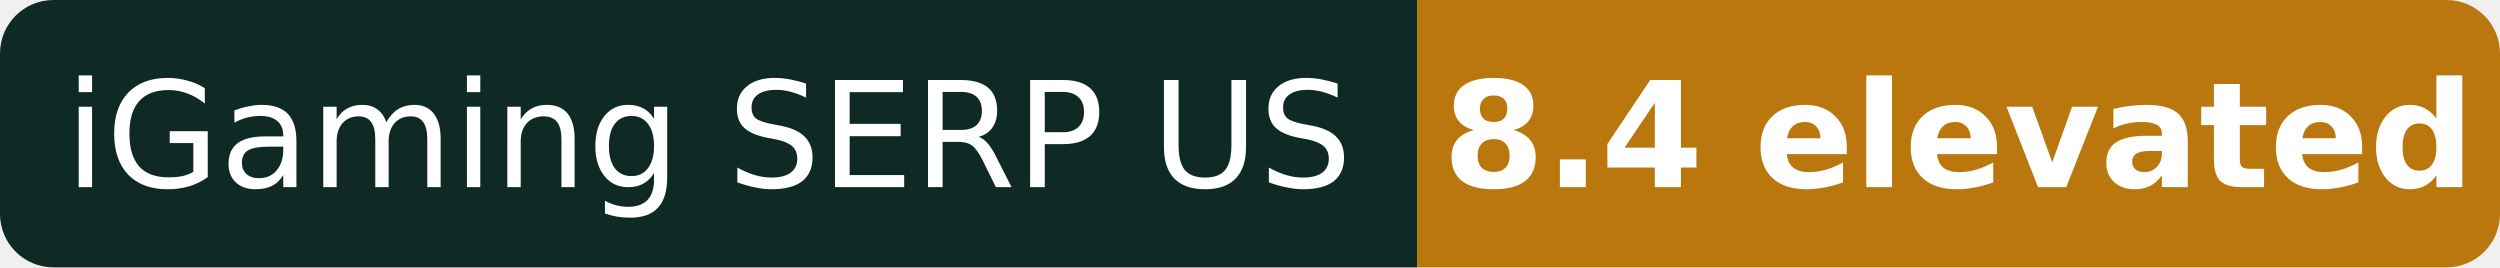
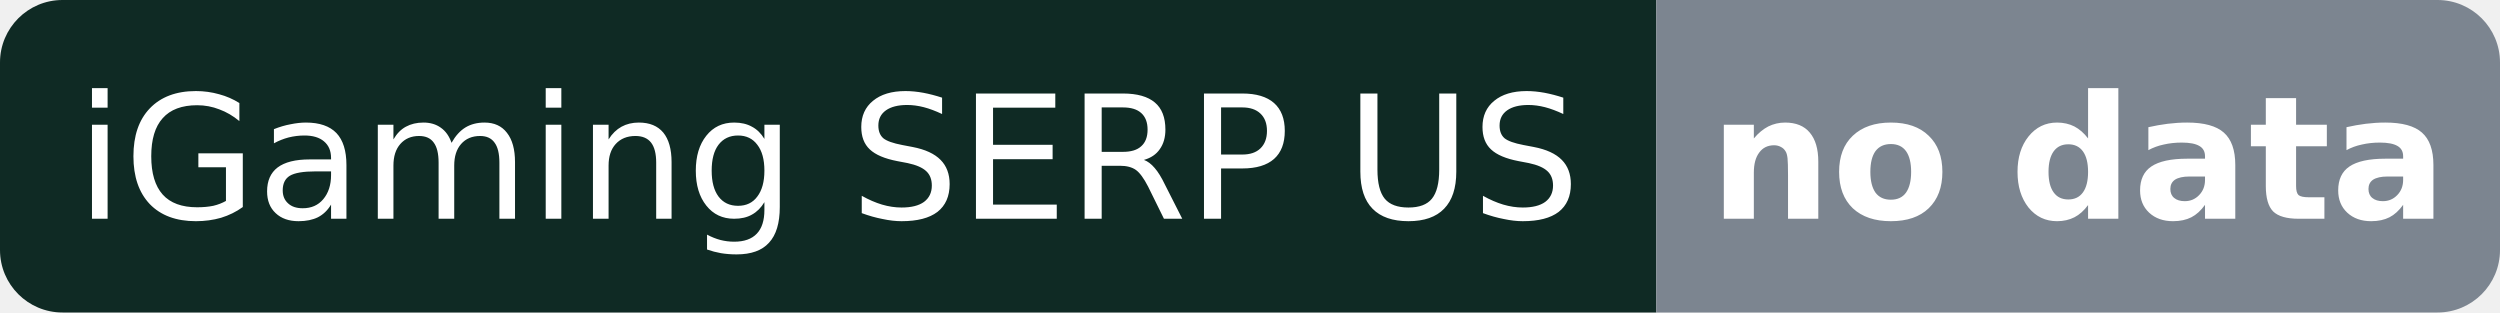
- <svg xmlns="http://www.w3.org/2000/svg" width="187" height="20" role="img" aria-label="iGaming SERP US: 8.4 elevated">
+ <svg xmlns="http://www.w3.org/2000/svg" width="160" height="20" role="img" aria-label="iGaming SERP US: no data">
  <clipPath id="r">
-     <rect width="187" height="20" rx="4" />
+     <rect width="160" height="20" rx="4" />
  </clipPath>
  <g clip-path="url(#r)">
    <rect width="106" height="20" fill="#0f2a24" />
-     <rect x="106" width="81" height="20" fill="#b9770e" />
+     <rect x="106" width="54" height="20" fill="#7c8590" />
  </g>
  <g fill="#fff" font-family="Verdana,DejaVu Sans,Geneva,sans-serif" font-size="11" text-anchor="middle">
    <text x="53.0" y="14">iGaming SERP US</text>
-     <text x="146.5" y="14" font-weight="bold">8.4 elevated</text>
+     <text x="133.0" y="14" font-weight="bold">no data</text>
  </g>
</svg>
